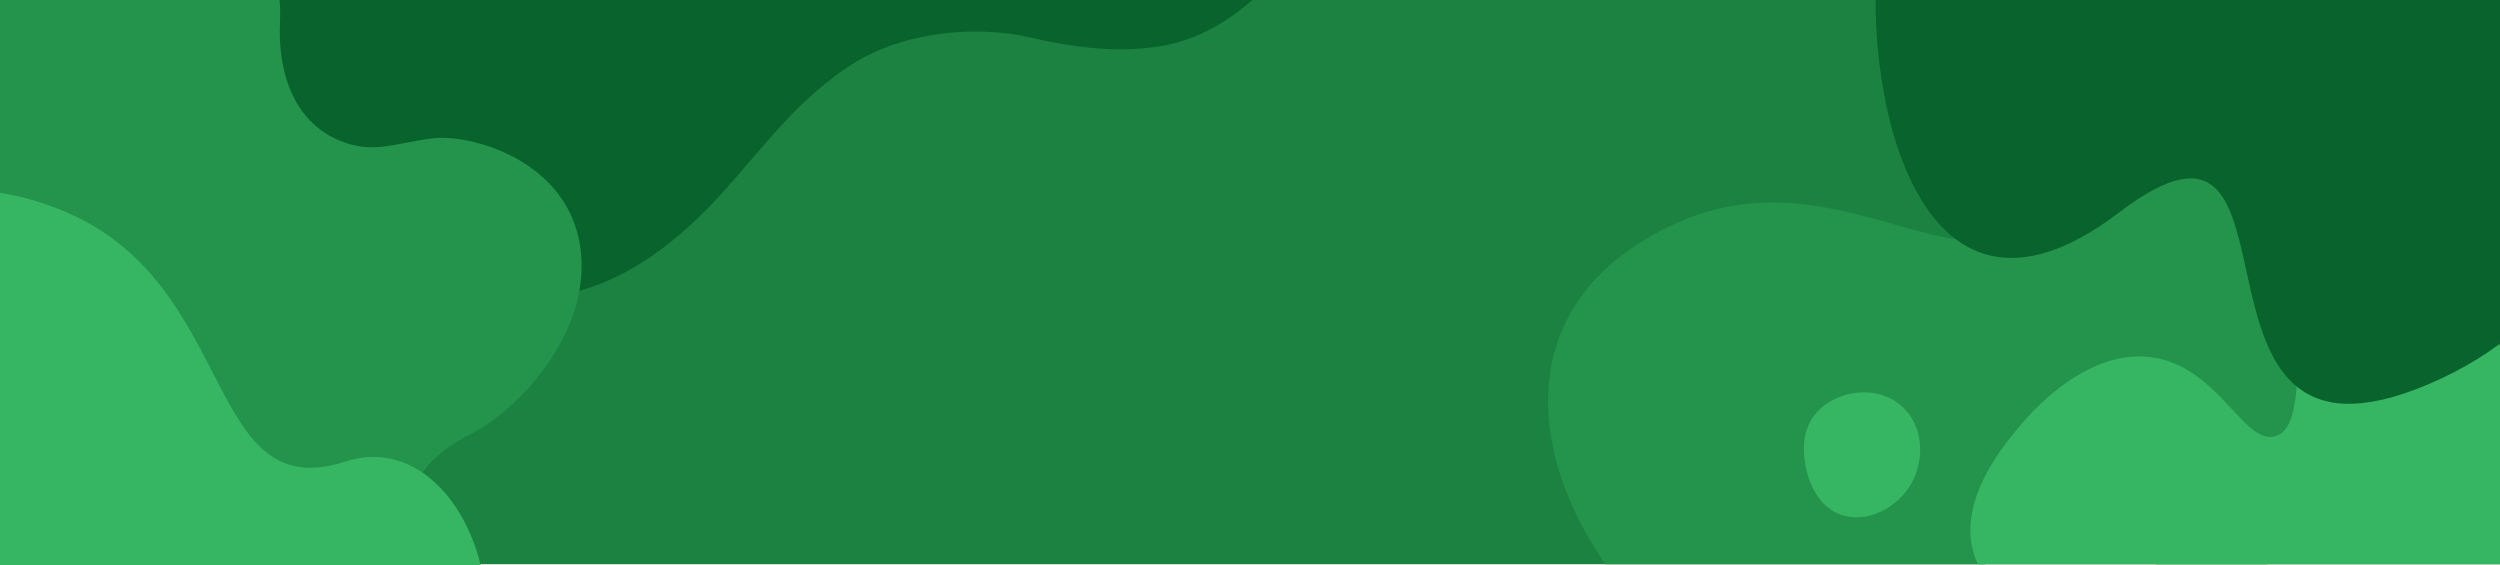
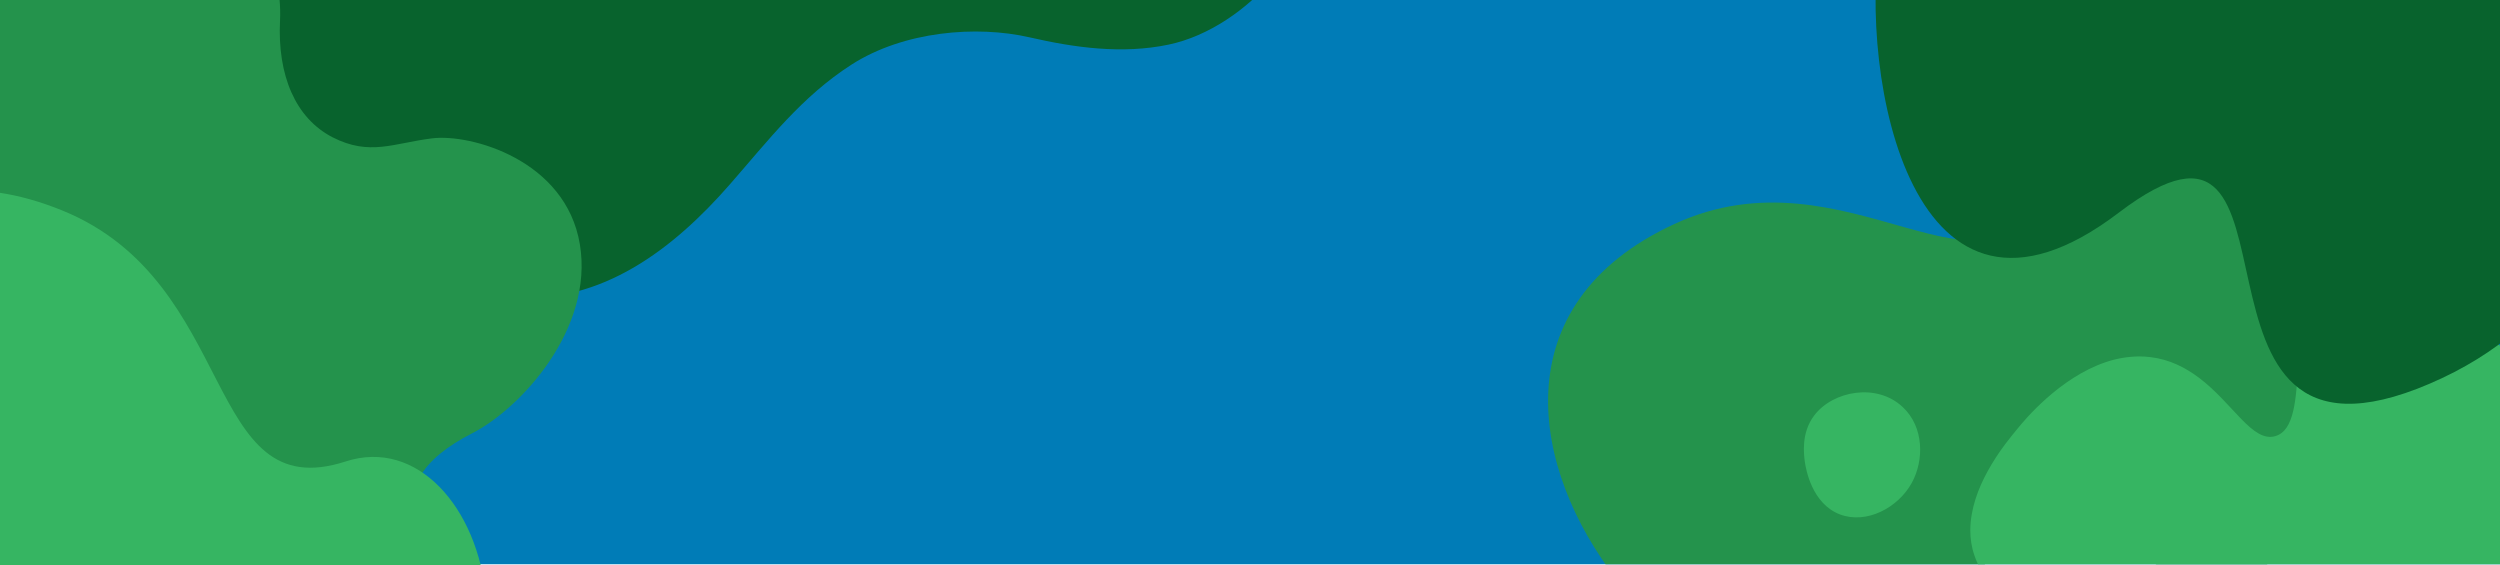
<svg xmlns="http://www.w3.org/2000/svg" xmlns:xlink="http://www.w3.org/1999/xlink" version="1.1" id="Layer_1" x="0px" y="0px" viewBox="0 0 1440 325" style="enable-background:new 0 0 1440 325;" xml:space="preserve">
  <style type="text/css">
- 	.st0{fill:#1B8241;}
+ 	.st0{fill:#007cb7;}
	.st1{clip-path:url(#SVGID_2_);}
	.st2{fill:#24934C;}
	.st3{fill:#08632D;}
	.st4{fill:#36B562;}
</style>
  <g>
    <g>
      <g>
        <g>
          <path id="w45va" class="st0" d="M0,325V0h1440v325H0z" />
        </g>
      </g>
      <g>
        <defs>
          <rect id="SVGID_1_" width="1440" height="325" />
        </defs>
        <clipPath id="SVGID_2_">
          <use xlink:href="#SVGID_1_" style="overflow:visible;" />
        </clipPath>
        <g class="st1">
          <g>
            <g>
              <path id="w45vd" class="st2" d="M964.3,129.1c100.2-46.4,180.4,57.9,217.1-20.8c36.7-78.6,212,6.9,153.7,169.2        c-58.3,162.2-179.1-86-194.2,63.8c-15,149.8-160.8,55-209.7-7.6C882.3,271.1,864.1,175.5,964.3,129.1L964.3,129.1z" />
            </g>
          </g>
          <g>
            <g>
              <path id="w45ve" class="st3" d="M765-80c-5.1,23.8-15.7,48.6-31.4,67.3c-15.2,18.1-37.5,33.6-60.5,38.4        c-26.6,5.6-54,1.8-80.1-4.2c-30.5-7-72.4-3.6-102.5,15.7c-28.8,18.5-47.8,43.5-70.1,69c-32.4,37.1-73.7,69-125.5,65.2        c-41.1-3-75.9-28-99.5-60.7c-14.9-20.7-25.8-44.1-33.9-68.2c-30.6-91.4-16.1-121.7-16.1-121.7L765-80z" />
            </g>
          </g>
          <g>
            <g>
              <path id="w45vf" class="st4" d="M1339.3,162.6c-25.2,15.4-6.6,82.2-28.7,88.6c-13.2,3.9-24.3-18.8-44.1-33.7        c-7.8-5.8-16.8-10.5-27.9-11.8c-2.2-0.3-4.4-0.4-6.6-0.4c-6.5,0.1-13,1.2-19.1,3.3c-26.7,9-46.9,33.5-50.8,38.3        c-1.8,2.2-4.3,5.2-7,8.8c-3.8,5-7.2,10.3-10.2,15.7c-5.5,10-9.9,21.7-10,33.8v0.3c0,4.8,0.7,9.7,2.4,14.5        c4.1,12.3,13.3,22,24.9,29.3c6.4,4,13.5,7.2,20.9,9.7c13.4,4.5,27.9,6.6,42,5.6c33.8-2.6,44.4-23.7,77.7-19        c19.9,2.8,45.1,14.6,46.9,30.1c2.1,17.7-28.2,23.7-39.3,55.1c-7,19.6-4.3,42.8,4.5,58.2c23.3,40.9,102,48.6,151.9,19.5        c49.5-28.9,60.6-88.2,62.3-126.5c0.4-9.2,0.3-17.2,0-23.3c-0.2-4-0.5-8-0.9-12c-3.9-30.7-15.6-59-31.3-83.9        c-39.9-63.1-106.5-103.9-142.2-103.9C1348.5,159,1343.4,160.2,1339.3,162.6" />
            </g>
          </g>
          <g>
            <g>
              <path id="w45vh" class="st4" d="M1045,239.3c-7.8,10.2-5.9,22.9-5.4,26.8c0.6,4.1,4,24,20.2,30.2c15.3,5.8,33.5-3.8,41.4-18.2        c7.2-13.1,7-32.2-5.2-43.6C1081,220.3,1055.6,225.2,1045,239.3" />
            </g>
          </g>
          <g>
            <g>
              <path id="w45vi" class="st3" d="M1255.2-151.4c102.3,41.6,80.8,171.4,163.3,144.6S1557.9,153,1399.5,221        c-158.4,68-59.3-189.6-179.1-98.5c-119.8,91.2-149.9-80.1-137.5-158.6C1095.4-114.5,1152.9-193,1255.2-151.4L1255.2-151.4z" />
            </g>
          </g>
          <g>
            <g>
              <path id="w45vj" class="st2" d="M16.8-108c16.9-1.9,59.2,2.2,94,22.8s52,65.2,50.5,96.9c-1.6,31.7,8.9,56.4,30.3,67.4        c21.4,10.9,34.9,3.4,57.2,0.6c22.3-2.8,77.1,12.4,85.2,61c8.1,48.6-33.9,94.5-62.1,108.9c-28.2,14.4-43.8,34.4-25.1,55.7        c9.6,11,43.8,38.5,26.4,65C190,496.8-59.9,360.7-103.3,193.3C-142.6,42-74.6-97.3,16.8-108" />
            </g>
          </g>
        </g>
      </g>
    </g>
  </g>
  <g>
    <g>
      <path id="w45vi_1_" class="st4" d="M35.8,121.2c102.3,41.6,80.8,171.4,163.3,144.6c82.5-26.8,139.5,159.8-18.9,227.8    C21.6,561.6,120.8,303.9,1,395.1c-119.8,91.2-149.9-80.1-137.5-158.6C-124.1,158-66.6,79.6,35.8,121.2L35.8,121.2z" />
    </g>
  </g>
</svg>
